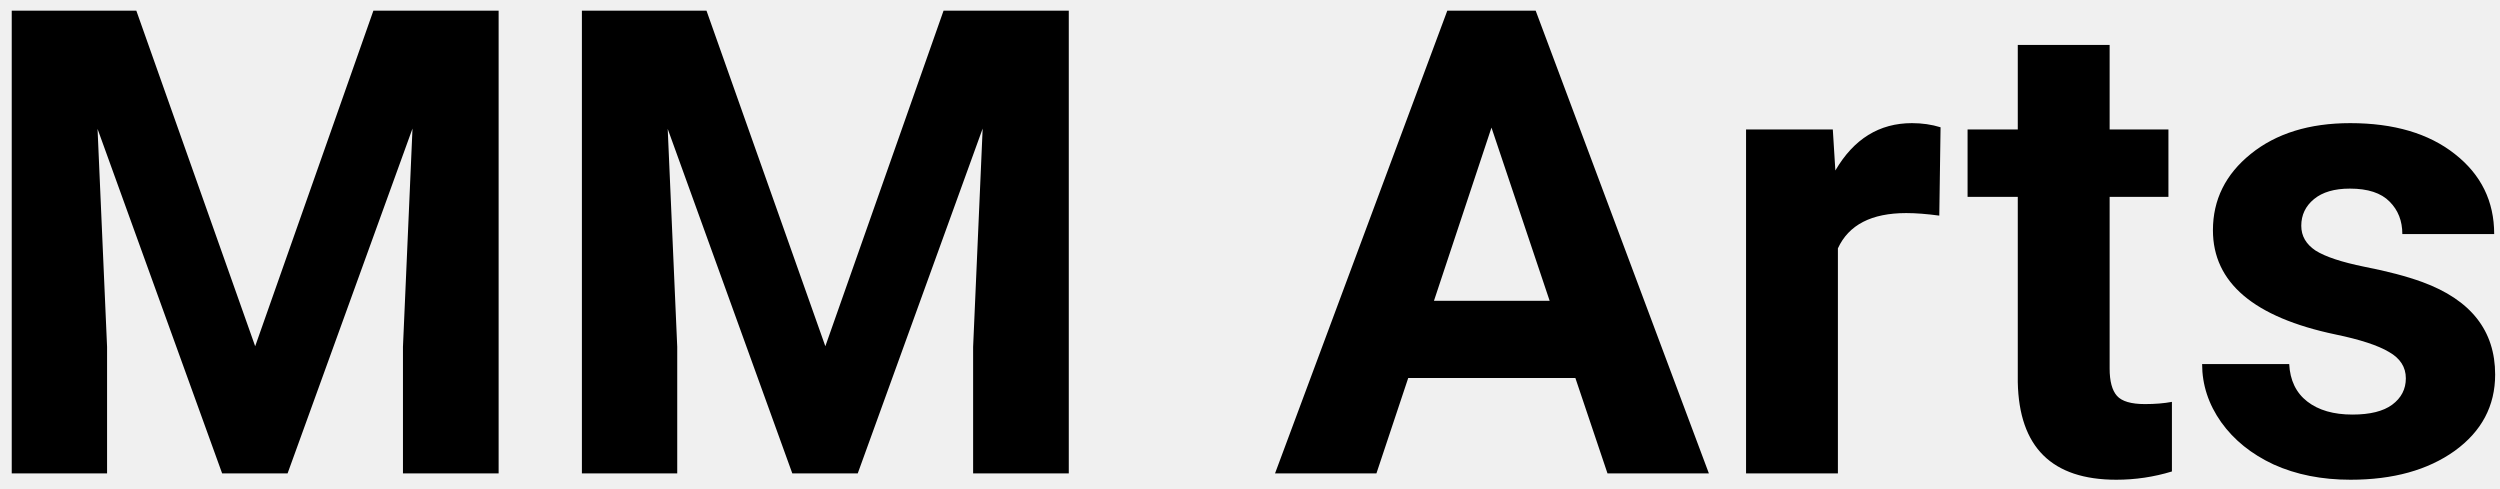
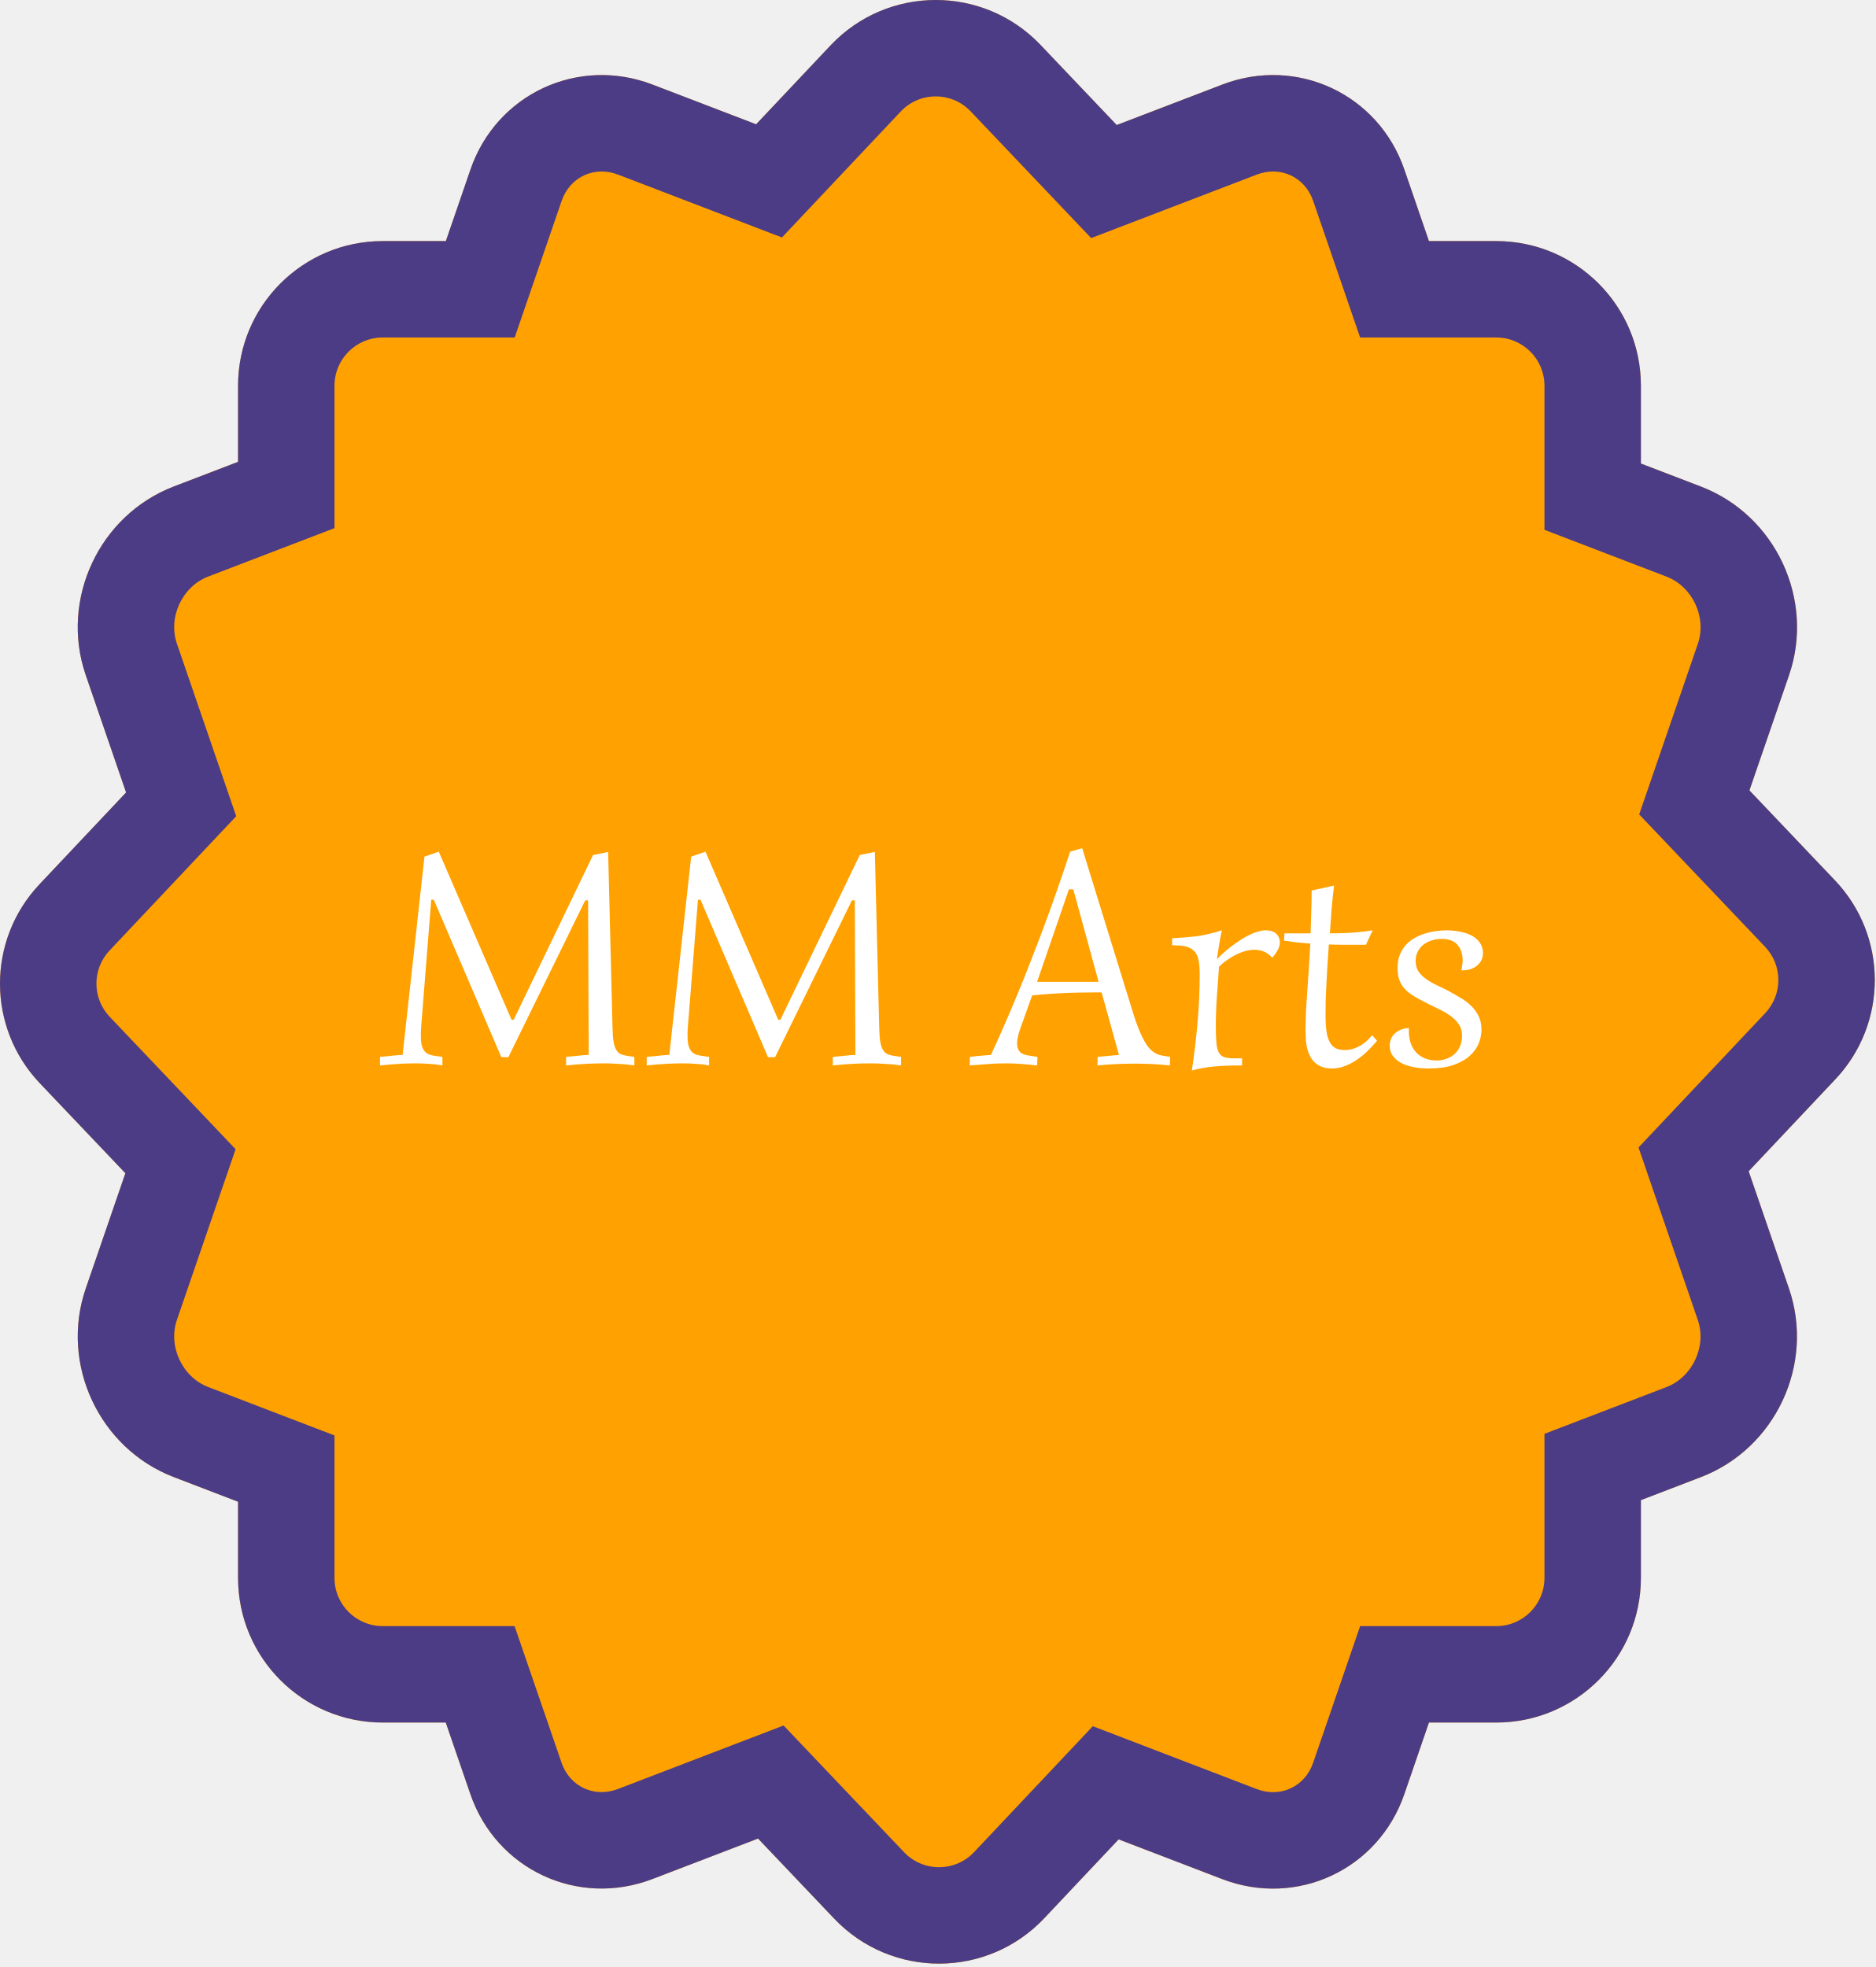
- <svg xmlns="http://www.w3.org/2000/svg" width="169" height="33" viewBox="0 0 169 33" fill="none">
-   <path d="M9.215 0.719L17.25 23.406L25.242 0.719H33.707V32H27.24V23.449L27.885 8.689L19.441 32H15.016L6.594 8.711L7.238 23.449V32H0.793V0.719H9.215ZM47.758 0.719L55.793 23.406L63.785 0.719H72.25V32H65.783V23.449L66.428 8.689L57.984 32H53.559L45.137 8.711L45.781 23.449V32H39.336V0.719H47.758ZM106.496 25.555H95.195L93.047 32H86.193L97.838 0.719H103.811L115.52 32H108.666L106.496 25.555ZM96.936 20.334H104.756L100.824 8.625L96.936 20.334ZM131.096 14.576C130.251 14.462 129.506 14.404 128.861 14.404C126.512 14.404 124.973 15.199 124.242 16.789V32H118.033V8.754H123.898L124.07 11.525C125.316 9.391 127.042 8.324 129.248 8.324C129.936 8.324 130.58 8.417 131.182 8.604L131.096 14.576ZM142.611 3.039V8.754H146.586V13.309H142.611V24.91C142.611 25.77 142.776 26.385 143.105 26.758C143.435 27.13 144.065 27.316 144.996 27.316C145.684 27.316 146.292 27.266 146.822 27.166V31.871C145.605 32.243 144.352 32.43 143.062 32.43C138.708 32.43 136.488 30.231 136.402 25.834V13.309H133.008V8.754H136.402V3.039H142.611ZM162.635 25.576C162.635 24.817 162.255 24.223 161.496 23.793C160.751 23.349 159.548 22.955 157.887 22.611C152.358 21.451 149.594 19.102 149.594 15.565C149.594 13.502 150.446 11.783 152.15 10.408C153.869 9.019 156.111 8.324 158.875 8.324C161.826 8.324 164.182 9.019 165.943 10.408C167.719 11.797 168.607 13.602 168.607 15.822H162.398C162.398 14.934 162.112 14.204 161.539 13.631C160.966 13.044 160.071 12.75 158.854 12.75C157.808 12.75 156.999 12.986 156.426 13.459C155.853 13.932 155.566 14.533 155.566 15.264C155.566 15.951 155.889 16.51 156.533 16.939C157.192 17.355 158.295 17.72 159.842 18.035C161.389 18.336 162.692 18.68 163.752 19.066C167.032 20.27 168.672 22.354 168.672 25.318C168.672 27.438 167.762 29.157 165.943 30.475C164.124 31.778 161.775 32.43 158.896 32.43C156.949 32.43 155.215 32.086 153.697 31.398C152.193 30.697 151.012 29.744 150.152 28.541C149.293 27.324 148.863 26.013 148.863 24.609H154.75C154.807 25.712 155.215 26.557 155.975 27.145C156.734 27.732 157.751 28.025 159.025 28.025C160.214 28.025 161.109 27.803 161.711 27.359C162.327 26.901 162.635 26.307 162.635 25.576Z" fill="black" />
+ <svg xmlns="http://www.w3.org/2000/svg" width="389" height="408" viewBox="0 0 389 408" fill="none">
+   <mask id="path-1-inside-1" fill="white">
+     <path fill-rule="evenodd" clip-rule="evenodd" d="M157.212 381.357L135.307 389.755C119.836 395.687 102.929 387.792 97.544 372.123L92.448 357.293H79.372C62.803 357.293 49.372 343.861 49.372 327.293V311.494L36.039 306.381C20.569 300.448 12.395 282.937 17.781 267.268L26.002 243.353L8.258 224.69C-2.719 213.144 -2.757 195.031 8.172 183.439L26.148 164.373L17.777 140.018C12.392 124.349 20.568 106.839 36.039 100.908L49.372 95.796V80.005C49.372 63.436 62.803 50.005 79.372 50.005H92.467L97.567 35.171C102.953 19.502 119.86 11.609 135.33 17.542L156.816 25.781L172.242 9.42C184.05 -3.104 203.952 -3.146 215.812 9.329L231.599 25.933L253.493 17.54C268.963 11.608 285.87 19.502 291.255 35.172L296.353 50.005H310.309C326.877 50.005 340.309 63.436 340.309 80.005V96.148L352.777 100.93C368.247 106.862 376.422 124.373 371.036 140.042L362.818 163.948L380.561 182.61C391.539 194.156 391.577 212.27 380.648 223.862L362.659 242.941L371.022 267.277C376.407 282.946 368.231 300.456 352.76 306.387L340.309 311.161V327.293C340.309 343.861 326.877 357.293 310.309 357.293H296.354L291.25 372.14C285.864 387.808 268.957 395.701 253.486 389.769L231.996 381.527L216.577 397.88C204.77 410.404 184.868 410.446 173.008 397.971L157.212 381.357Z" />
+   </mask>
+   <path fill-rule="evenodd" clip-rule="evenodd" d="M157.212 381.357L135.307 389.755C119.836 395.687 102.929 387.792 97.544 372.123L92.448 357.293H79.372C62.803 357.293 49.372 343.861 49.372 327.293V311.494L36.039 306.381C20.569 300.448 12.395 282.937 17.781 267.268L26.002 243.353L8.258 224.69C-2.719 213.144 -2.757 195.031 8.172 183.439L26.148 164.373L17.777 140.018C12.392 124.349 20.568 106.839 36.039 100.908L49.372 95.796V80.005C49.372 63.436 62.803 50.005 79.372 50.005H92.467L97.567 35.171C102.953 19.502 119.86 11.609 135.33 17.542L156.816 25.781L172.242 9.42C184.05 -3.104 203.952 -3.146 215.812 9.329L231.599 25.933L253.493 17.54C268.963 11.608 285.87 19.502 291.255 35.172L296.353 50.005H310.309C326.877 50.005 340.309 63.436 340.309 80.005V96.148L352.777 100.93C368.247 106.862 376.422 124.373 371.036 140.042L362.818 163.948L380.561 182.61C391.539 194.156 391.577 212.27 380.648 223.862L362.659 242.941L371.022 267.277C376.407 282.946 368.231 300.456 352.76 306.387L340.309 311.161V327.293C340.309 343.861 326.877 357.293 310.309 357.293H296.354L291.25 372.14C285.864 387.808 268.957 395.701 253.486 389.769L231.996 381.527L216.577 397.88C204.77 410.404 184.868 410.446 173.008 397.971L157.212 381.357Z" fill="#FFA100" />
+   <path d="M157.212 381.357L171.706 367.577L162.512 357.906L150.052 362.683L157.212 381.357ZM135.307 389.755L128.147 371.081L128.147 371.081L135.307 389.755ZM97.544 372.123L78.63 378.624L78.63 378.624L97.544 372.123ZM92.448 357.293L111.362 350.793L106.722 337.293H92.448V357.293ZM49.372 311.494H69.372V297.743L56.533 292.82L49.372 311.494ZM36.039 306.381L43.2 287.707L43.2 287.707L36.039 306.381ZM17.781 267.268L-1.133 260.767L-1.133 260.767L17.781 267.268ZM26.002 243.353L44.916 249.854L48.863 238.372L40.497 229.572L26.002 243.353ZM8.258 224.69L22.753 210.909L22.753 210.909L8.258 224.69ZM8.172 183.439L-6.38 169.719L-6.38 169.719L8.172 183.439ZM26.148 164.373L40.699 178.093L48.989 169.301L45.062 157.873L26.148 164.373ZM17.777 140.018L-1.137 146.518L17.777 140.018ZM36.039 100.908L28.88 82.233L28.88 82.233L36.039 100.908ZM49.372 95.796L56.532 114.471L69.372 109.548V95.796H49.372ZM92.467 50.005V70.005H106.741L111.381 56.507L92.467 50.005ZM97.567 35.171L78.653 28.669L78.653 28.669L97.567 35.171ZM135.33 17.542L142.491 -1.132L142.491 -1.132L135.33 17.542ZM156.816 25.781L149.655 44.455L162.172 49.255L171.368 39.502L156.816 25.781ZM172.242 9.42L157.69 -4.3L157.69 -4.3L172.242 9.42ZM215.812 9.329L201.317 23.11L201.317 23.11L215.812 9.329ZM231.599 25.933L217.104 39.714L226.299 49.385L238.758 44.608L231.599 25.933ZM253.493 17.54L260.652 36.214L260.652 36.214L253.493 17.54ZM291.255 35.172L310.169 28.671L310.169 28.671L291.255 35.172ZM296.353 50.005L277.439 56.505L282.078 70.005H296.353V50.005ZM340.309 96.148H320.309V109.898L333.147 114.822L340.309 96.148ZM352.777 100.93L345.616 119.604L345.616 119.604L352.777 100.93ZM371.036 140.042L389.949 146.544L389.949 146.544L371.036 140.042ZM362.818 163.948L343.904 157.446L339.957 168.929L348.323 177.729L362.818 163.948ZM380.561 182.61L395.056 168.829L395.056 168.829L380.561 182.61ZM380.648 223.862L366.096 210.141L366.096 210.141L380.648 223.862ZM362.659 242.941L348.107 229.221L339.817 238.013L343.745 249.441L362.659 242.941ZM371.022 267.277L352.108 273.777L352.108 273.777L371.022 267.277ZM352.76 306.387L345.601 287.713L345.601 287.713L352.76 306.387ZM340.309 311.161L333.149 292.487L320.309 297.409V311.161H340.309ZM296.354 357.293V337.293H282.08L277.44 350.791L296.354 357.293ZM291.25 372.14L272.336 365.638L272.336 365.638L291.25 372.14ZM253.486 389.769L246.325 408.443L246.325 408.443L253.486 389.769ZM231.996 381.527L239.157 362.853L226.64 358.053L217.444 367.807L231.996 381.527ZM216.577 397.88L231.129 411.6L231.129 411.6L216.577 397.88ZM173.008 397.971L187.502 384.191L187.502 384.191L173.008 397.971ZM150.052 362.683L128.147 371.081L142.466 408.43L164.371 400.032L150.052 362.683ZM128.147 371.081C123.247 372.959 118.164 370.586 116.459 365.623L78.63 378.624C87.694 404.999 116.425 418.414 142.466 408.43L128.147 371.081ZM116.459 365.623L111.362 350.793L73.533 363.793L78.63 378.624L116.459 365.623ZM92.448 337.293H79.372V377.293H92.448V337.293ZM79.372 337.293C73.849 337.293 69.372 332.816 69.372 327.293H29.372C29.372 354.907 51.758 377.293 79.372 377.293V337.293ZM69.372 327.293V311.494H29.372V327.293H69.372ZM56.533 292.82L43.2 287.707L28.878 325.055L42.211 330.168L56.533 292.82ZM43.2 287.707C37.789 285.632 34.81 279.251 36.694 273.77L-1.133 260.767C-10.021 286.623 3.35 315.265 28.878 325.055L43.2 287.707ZM36.694 273.77L44.916 249.854L7.088 236.851L-1.133 260.767L36.694 273.77ZM40.497 229.572L22.753 210.909L-6.236 238.471L11.508 257.134L40.497 229.572ZM22.753 210.909C19.094 207.061 19.081 201.023 22.724 197.159L-6.38 169.719C-24.595 189.039 -24.532 219.227 -6.236 238.471L22.753 210.909ZM22.724 197.159L40.699 178.093L11.595 150.653L-6.38 169.719L22.724 197.159ZM45.062 157.873L36.692 133.518L-1.137 146.518L7.233 170.874L45.062 157.873ZM36.692 133.518C34.808 128.037 37.787 121.657 43.199 119.582L28.88 82.233C3.35 92.02 -10.023 120.661 -1.137 146.518L36.692 133.518ZM43.199 119.582L56.532 114.471L42.212 77.121L28.88 82.233L43.199 119.582ZM69.372 95.796V80.005H29.372V95.796H69.372ZM69.372 80.005C69.372 74.482 73.849 70.005 79.372 70.005V30.005C51.758 30.005 29.372 52.391 29.372 80.005H69.372ZM79.372 70.005H92.467V30.005H79.372V70.005ZM111.381 56.507L116.48 41.672L78.653 28.669L73.553 43.503L111.381 56.507ZM116.48 41.672C118.186 36.71 123.269 34.337 128.169 36.216L142.491 -1.132C116.451 -11.118 87.719 2.294 78.653 28.669L116.48 41.672ZM128.169 36.216L149.655 44.455L163.977 7.107L142.491 -1.132L128.169 36.216ZM171.368 39.502L186.794 23.14L157.69 -4.3L142.264 12.061L171.368 39.502ZM186.794 23.14C190.73 18.965 197.364 18.951 201.317 23.11L230.306 -4.452C210.54 -25.242 177.37 -25.173 157.69 -4.3L186.794 23.14ZM201.317 23.11L217.104 39.714L246.093 12.152L230.306 -4.452L201.317 23.11ZM238.758 44.608L260.652 36.214L246.333 -1.135L224.439 7.259L238.758 44.608ZM260.652 36.214C265.552 34.335 270.635 36.709 272.341 41.672L310.169 28.671C301.105 2.296 272.374 -11.119 246.333 -1.135L260.652 36.214ZM272.341 41.672L277.439 56.505L315.267 43.505L310.169 28.671L272.341 41.672ZM296.353 70.005H310.309V30.005H296.353V70.005ZM310.309 70.005C315.831 70.005 320.309 74.482 320.309 80.005H360.309C360.309 52.391 337.923 30.005 310.309 30.005V70.005ZM320.309 80.005V96.148H360.309V80.005H320.309ZM333.147 114.822L345.616 119.604L359.939 82.256L347.47 77.474L333.147 114.822ZM345.616 119.604C351.028 121.679 354.006 128.059 352.122 133.54L389.949 146.544C398.838 120.688 385.467 92.045 359.939 82.256L345.616 119.604ZM352.122 133.54L343.904 157.446L381.732 170.45L389.949 146.544L352.122 133.54ZM348.323 177.729L366.067 196.391L395.056 168.829L377.312 150.167L348.323 177.729ZM366.067 196.391C369.726 200.24 369.739 206.277 366.096 210.141L395.2 237.582C413.415 218.262 413.352 188.073 395.056 168.829L366.067 196.391ZM366.096 210.141L348.107 229.221L377.211 256.661L395.2 237.582L366.096 210.141ZM343.745 249.441L352.108 273.777L389.936 260.777L381.573 236.441L343.745 249.441ZM352.108 273.777C353.992 279.258 351.013 285.638 345.601 287.713L359.92 325.062C385.449 315.274 398.822 286.633 389.936 260.777L352.108 273.777ZM345.601 287.713L333.149 292.487L347.468 329.836L359.92 325.062L345.601 287.713ZM320.309 311.161V327.293H360.309V311.161H320.309ZM320.309 327.293C320.309 332.816 315.831 337.293 310.309 337.293V377.293C337.923 377.293 360.309 354.907 360.309 327.293H320.309ZM310.309 337.293H296.354V377.293H310.309V337.293ZM277.44 350.791L272.336 365.638L310.164 378.642L315.267 363.795L277.44 350.791ZM272.336 365.638C270.63 370.601 265.548 372.974 260.648 371.095L246.325 408.443C272.365 418.429 301.097 405.016 310.164 378.642L272.336 365.638ZM260.648 371.095L239.157 362.853L224.835 400.201L246.325 408.443L260.648 371.095ZM217.444 367.807L202.025 384.16L231.129 411.6L246.548 395.247L217.444 367.807ZM202.025 384.16C198.09 388.335 191.456 388.349 187.502 384.191L158.513 411.752C178.28 432.543 211.45 432.473 231.129 411.6L202.025 384.16ZM187.502 384.191L171.706 367.577L142.717 395.138L158.513 411.752L187.502 384.191Z" fill="#4C3C85" mask="url(#path-1-inside-1)" />
+   <path d="M127.03 213.125C127.051 214.354 127.124 215.333 127.249 216.062C127.374 216.792 127.561 217.365 127.811 217.781C128.061 218.198 128.374 218.49 128.749 218.656C129.145 218.823 129.634 218.948 130.218 219.031L131.561 219.219V221C131.103 220.938 130.551 220.865 129.905 220.781C129.363 220.74 128.697 220.698 127.905 220.656C127.113 220.594 126.197 220.562 125.155 220.562C124.093 220.562 122.926 220.594 121.655 220.656C120.384 220.719 118.968 220.833 117.405 221V219.219C117.947 219.177 118.426 219.135 118.843 219.094C119.259 219.052 119.645 219.01 119.999 218.969C120.353 218.927 120.697 218.896 121.03 218.875C121.363 218.854 121.718 218.833 122.093 218.812L121.968 186.75H121.374L105.436 219.281H103.968L89.968 186.625H89.436L87.53 210.688C87.488 211 87.457 211.365 87.436 211.781C87.415 212.177 87.384 212.583 87.343 213C87.322 213.396 87.301 213.771 87.28 214.125C87.28 214.479 87.28 214.76 87.28 214.969C87.28 215.781 87.353 216.438 87.499 216.938C87.645 217.417 87.843 217.802 88.093 218.094C88.363 218.385 88.686 218.604 89.061 218.75C89.457 218.875 89.905 218.969 90.405 219.031L91.749 219.219V221C91.415 220.938 90.978 220.865 90.436 220.781C89.978 220.74 89.405 220.698 88.718 220.656C88.03 220.594 87.207 220.562 86.249 220.562C85.29 220.562 84.197 220.594 82.968 220.656C81.759 220.719 80.374 220.833 78.811 221V219.219C79.353 219.177 79.832 219.135 80.249 219.094C80.665 219.052 81.051 219.01 81.405 218.969C81.759 218.927 82.103 218.896 82.436 218.875C82.77 218.854 83.124 218.833 83.499 218.812L88.03 177.688L90.999 176.656L106.093 211.531H106.53L122.999 177.344L126.124 176.719L127.03 213.125ZM182.343 213.125C182.363 214.354 182.436 215.333 182.561 216.062C182.686 216.792 182.874 217.365 183.124 217.781C183.374 218.198 183.686 218.49 184.061 218.656C184.457 218.823 184.947 218.948 185.53 219.031L186.874 219.219V221C186.415 220.938 185.863 220.865 185.218 220.781C184.676 220.74 184.009 220.698 183.218 220.656C182.426 220.594 181.509 220.562 180.468 220.562C179.405 220.562 178.238 220.594 176.968 220.656C175.697 220.719 174.28 220.833 172.718 221V219.219C173.259 219.177 173.738 219.135 174.155 219.094C174.572 219.052 174.957 219.01 175.311 218.969C175.665 218.927 176.009 218.896 176.343 218.875C176.676 218.854 177.03 218.833 177.405 218.812L177.28 186.75H176.686L160.749 219.281H159.28L145.28 186.625H144.749L142.843 210.688C142.801 211 142.77 211.365 142.749 211.781C142.728 212.177 142.697 212.583 142.655 213C142.634 213.396 142.613 213.771 142.593 214.125C142.593 214.479 142.593 214.76 142.593 214.969C142.593 215.781 142.665 216.438 142.811 216.938C142.957 217.417 143.155 217.802 143.405 218.094C143.676 218.385 143.999 218.604 144.374 218.75C144.77 218.875 145.218 218.969 145.718 219.031L147.061 219.219V221C146.728 220.938 146.29 220.865 145.749 220.781C145.29 220.74 144.718 220.698 144.03 220.656C143.343 220.594 142.52 220.562 141.561 220.562C140.603 220.562 139.509 220.594 138.28 220.656C137.072 220.719 135.686 220.833 134.124 221V219.219C134.665 219.177 135.145 219.135 135.561 219.094C135.978 219.052 136.363 219.01 136.718 218.969C137.072 218.927 137.415 218.896 137.749 218.875C138.082 218.854 138.436 218.833 138.811 218.812L143.343 177.688L146.311 176.656L161.405 211.531H161.843L178.311 177.344L181.436 176.719L182.343 213.125ZM221.686 184.469L215.093 203.656H227.843L222.593 184.469H221.686ZM224.436 175.938L234.999 210.125C235.77 212.667 236.613 214.719 237.53 216.281C238.447 217.823 239.593 218.708 240.968 218.938L242.686 219.219L242.624 221C241.561 220.875 240.405 220.781 239.155 220.719C237.926 220.656 236.665 220.625 235.374 220.625C233.999 220.625 232.655 220.656 231.343 220.719C230.03 220.781 228.78 220.875 227.593 221L227.655 219.219L232.061 218.812L228.468 205.844H227.249C226.686 205.844 225.947 205.854 225.03 205.875C224.113 205.875 223.072 205.896 221.905 205.938C220.759 205.979 219.52 206.042 218.186 206.125C216.853 206.208 215.478 206.323 214.061 206.469L212.343 211.281C211.968 212.281 211.634 213.229 211.343 214.125C211.072 215.021 210.936 215.802 210.936 216.469C210.936 217.135 211.113 217.688 211.468 218.125C211.822 218.542 212.436 218.812 213.311 218.938L215.155 219.219L215.093 221C213.968 220.875 212.884 220.771 211.843 220.688C210.822 220.604 209.749 220.562 208.624 220.562C207.499 220.562 206.332 220.604 205.124 220.688C203.915 220.771 202.572 220.875 201.093 221L201.155 219.219C201.759 219.156 202.332 219.094 202.874 219.031C203.353 218.99 203.832 218.948 204.311 218.906C204.79 218.865 205.186 218.833 205.499 218.812C206.353 217.021 207.238 215.062 208.155 212.938C209.093 210.812 210.04 208.583 210.999 206.25C211.978 203.917 212.947 201.5 213.905 199C214.884 196.5 215.843 193.99 216.78 191.469C217.718 188.948 218.613 186.438 219.468 183.938C220.343 181.438 221.165 179.01 221.936 176.656L224.436 175.938ZM253.405 192.969C253.322 193.365 253.228 193.823 253.124 194.344C253.04 194.844 252.947 195.365 252.843 195.906C252.759 196.448 252.676 196.99 252.593 197.531C252.509 198.052 252.436 198.531 252.374 198.969C253.457 197.865 254.509 196.938 255.53 196.188C256.551 195.417 257.499 194.792 258.374 194.312C259.249 193.833 260.03 193.49 260.718 193.281C261.426 193.073 262.02 192.969 262.499 192.969C263.082 192.969 263.561 193.052 263.936 193.219C264.311 193.365 264.603 193.562 264.811 193.812C265.04 194.042 265.197 194.302 265.28 194.594C265.384 194.885 265.436 195.156 265.436 195.406C265.436 196.01 265.27 196.594 264.936 197.156C264.624 197.719 264.259 198.219 263.843 198.656C263.322 198.052 262.749 197.625 262.124 197.375C261.499 197.125 260.832 197 260.124 197C259.52 197 258.895 197.094 258.249 197.281C257.624 197.448 256.999 197.688 256.374 198C255.749 198.312 255.124 198.688 254.499 199.125C253.895 199.542 253.332 200.01 252.811 200.531C252.686 202.635 252.54 204.688 252.374 206.688C252.228 208.688 252.155 210.771 252.155 212.938C252.155 214.354 252.197 215.5 252.28 216.375C252.363 217.229 252.54 217.896 252.811 218.375C253.082 218.833 253.478 219.146 253.999 219.312C254.54 219.458 255.27 219.531 256.186 219.531H257.593V221H256.999C255.04 221 253.29 221.073 251.749 221.219C250.207 221.365 248.686 221.635 247.186 222.031C247.686 218.677 248.082 215.323 248.374 211.969C248.665 208.594 248.811 205.292 248.811 202.062C248.811 201.062 248.749 200.198 248.624 199.469C248.52 198.719 248.29 198.094 247.936 197.594C247.582 197.094 247.072 196.719 246.405 196.469C245.738 196.219 244.863 196.094 243.78 196.094H243.093V194.625C244.093 194.542 244.978 194.479 245.749 194.438C246.52 194.375 247.28 194.302 248.03 194.219C248.801 194.115 249.603 193.969 250.436 193.781C251.29 193.594 252.28 193.323 253.405 192.969ZM271.811 193.594C271.853 192.219 271.895 190.802 271.936 189.344C271.999 187.865 272.03 186.323 272.03 184.719L276.686 183.688C276.499 185.042 276.332 186.573 276.186 188.281C276.061 189.969 275.936 191.74 275.811 193.594C277.874 193.594 279.624 193.531 281.061 193.406C282.52 193.281 283.728 193.135 284.686 192.969L283.28 195.969H281.249C280.249 195.969 279.301 195.969 278.405 195.969C277.509 195.969 276.572 195.948 275.593 195.906C275.488 197.302 275.395 198.688 275.311 200.062C275.228 201.417 275.155 202.729 275.093 204C275.03 205.25 274.978 206.427 274.936 207.531C274.915 208.635 274.905 209.604 274.905 210.438C274.905 211.792 274.968 212.938 275.093 213.875C275.238 214.812 275.468 215.573 275.78 216.156C276.093 216.74 276.509 217.167 277.03 217.438C277.551 217.688 278.207 217.812 278.999 217.812C279.895 217.812 280.853 217.552 281.874 217.031C282.895 216.49 283.79 215.719 284.561 214.719L285.593 215.875C284.905 216.688 284.197 217.448 283.468 218.156C282.738 218.844 281.978 219.448 281.186 219.969C280.415 220.469 279.624 220.865 278.811 221.156C277.999 221.469 277.165 221.625 276.311 221.625C275.186 221.625 274.259 221.417 273.53 221C272.822 220.604 272.259 220.052 271.843 219.344C271.426 218.635 271.134 217.802 270.968 216.844C270.822 215.885 270.749 214.844 270.749 213.719C270.749 211.552 270.863 208.99 271.093 206.031C271.322 203.052 271.54 199.615 271.749 195.719C270.874 195.656 269.999 195.583 269.124 195.5C268.249 195.396 267.301 195.26 266.28 195.094L266.405 193.594H271.811ZM303.093 201.281C303.155 200.927 303.207 200.583 303.249 200.25C303.311 199.896 303.343 199.562 303.343 199.25C303.343 197.896 302.988 196.812 302.28 196C301.593 195.167 300.499 194.75 298.999 194.75C298.165 194.75 297.415 194.875 296.749 195.125C296.082 195.354 295.509 195.677 295.03 196.094C294.572 196.49 294.218 196.969 293.968 197.531C293.718 198.073 293.593 198.646 293.593 199.25C293.593 200.167 293.801 200.938 294.218 201.562C294.655 202.167 295.207 202.698 295.874 203.156C296.54 203.615 297.28 204.031 298.093 204.406C298.905 204.781 299.707 205.177 300.499 205.594C301.27 206.01 302.051 206.458 302.843 206.938C303.655 207.396 304.384 207.938 305.03 208.562C305.697 209.188 306.228 209.906 306.624 210.719C307.04 211.531 307.249 212.479 307.249 213.562C307.249 214.542 307.051 215.51 306.655 216.469C306.259 217.427 305.624 218.292 304.749 219.062C303.874 219.833 302.738 220.458 301.343 220.938C299.947 221.396 298.259 221.625 296.28 221.625C295.093 221.625 293.999 221.521 292.999 221.312C292.02 221.104 291.176 220.802 290.468 220.406C289.759 220.01 289.207 219.521 288.811 218.938C288.415 218.354 288.218 217.698 288.218 216.969C288.218 215.844 288.593 214.958 289.343 214.312C290.093 213.646 291.04 213.292 292.186 213.25V213.844C292.186 215.74 292.707 217.24 293.749 218.344C294.811 219.427 296.218 219.969 297.968 219.969C298.613 219.969 299.249 219.865 299.874 219.656C300.499 219.448 301.061 219.135 301.561 218.719C302.061 218.302 302.457 217.771 302.749 217.125C303.061 216.458 303.218 215.677 303.218 214.781C303.218 213.885 302.988 213.104 302.53 212.438C302.072 211.771 301.488 211.188 300.78 210.688C300.093 210.188 299.343 209.75 298.53 209.375C297.718 208.979 296.957 208.604 296.249 208.25L295.155 207.688C294.343 207.271 293.603 206.854 292.936 206.438C292.29 206.021 291.738 205.562 291.28 205.062C290.822 204.542 290.468 203.948 290.218 203.281C289.968 202.594 289.843 201.781 289.843 200.844C289.843 199.76 289.999 198.823 290.311 198.031C290.645 197.219 291.082 196.521 291.624 195.938C292.165 195.354 292.79 194.875 293.499 194.5C294.207 194.104 294.936 193.802 295.686 193.594C296.436 193.365 297.186 193.208 297.936 193.125C298.686 193.021 299.374 192.969 299.999 192.969C300.957 192.969 301.884 193.062 302.78 193.25C303.697 193.417 304.509 193.688 305.218 194.062C305.926 194.438 306.488 194.927 306.905 195.531C307.343 196.135 307.561 196.865 307.561 197.719C307.561 198.177 307.468 198.625 307.28 199.062C307.093 199.479 306.811 199.854 306.436 200.188C306.082 200.521 305.624 200.792 305.061 201C304.499 201.188 303.843 201.281 303.093 201.281Z" fill="white" />
</svg>
